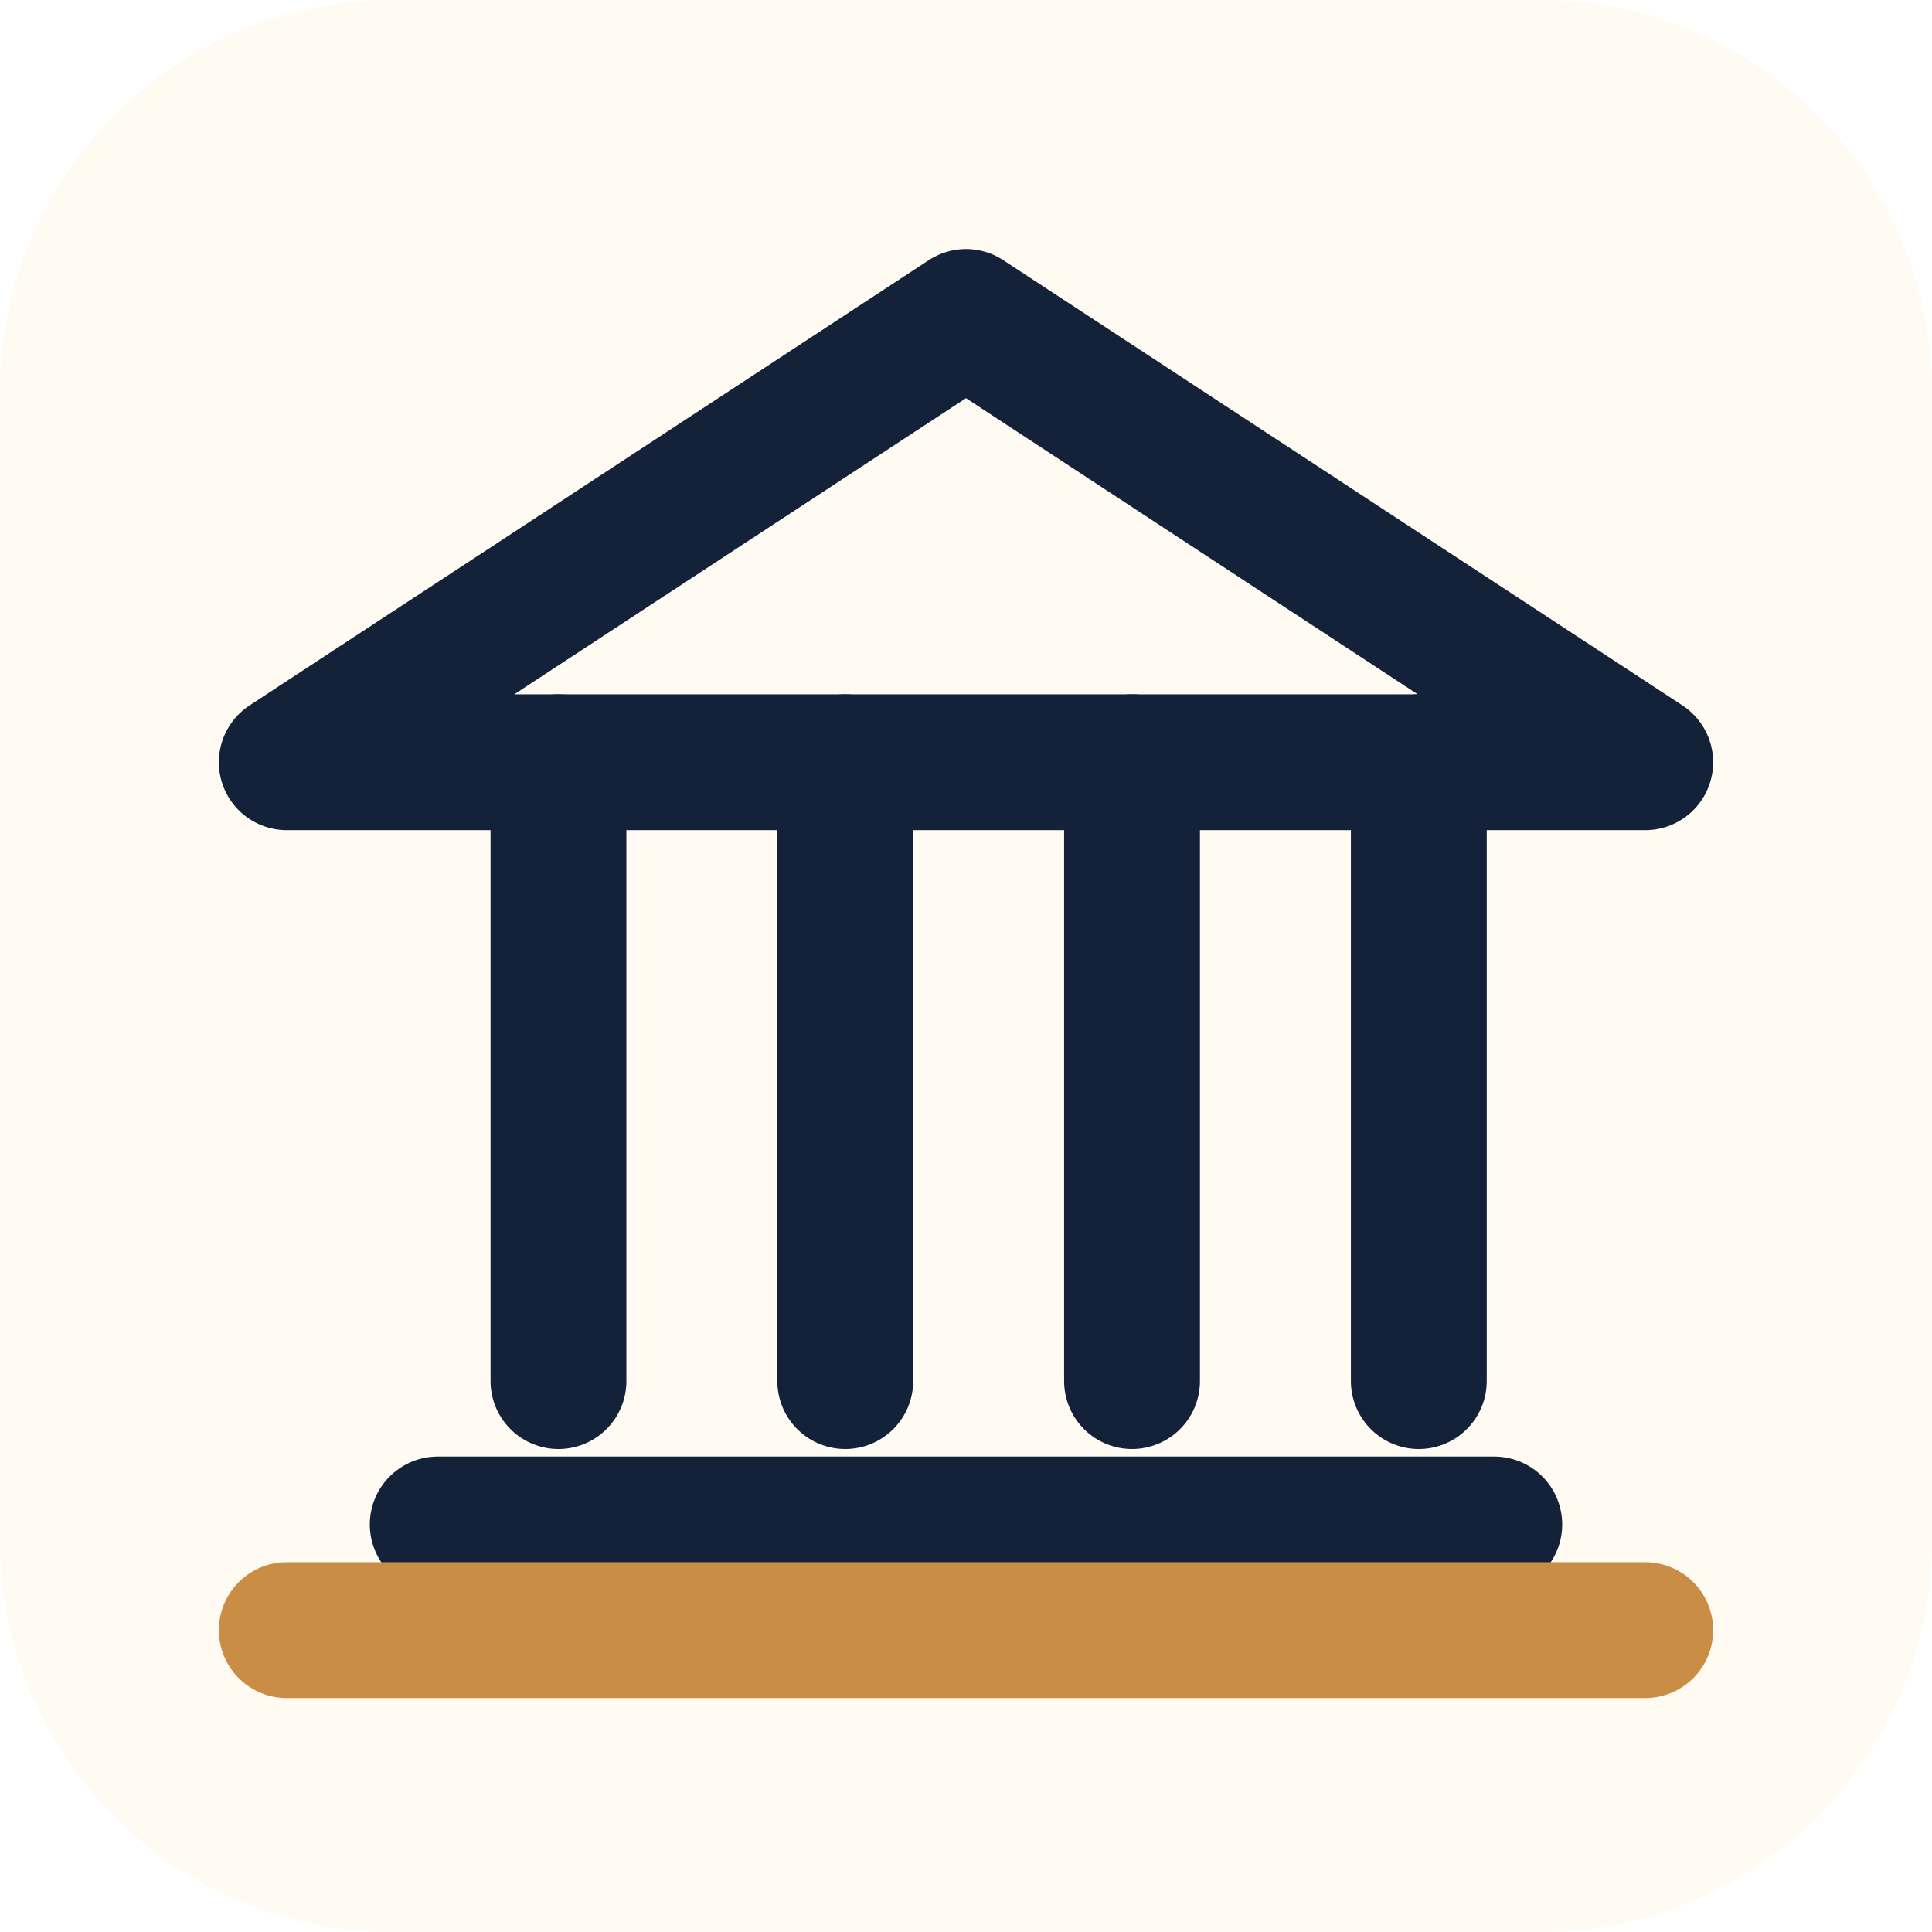
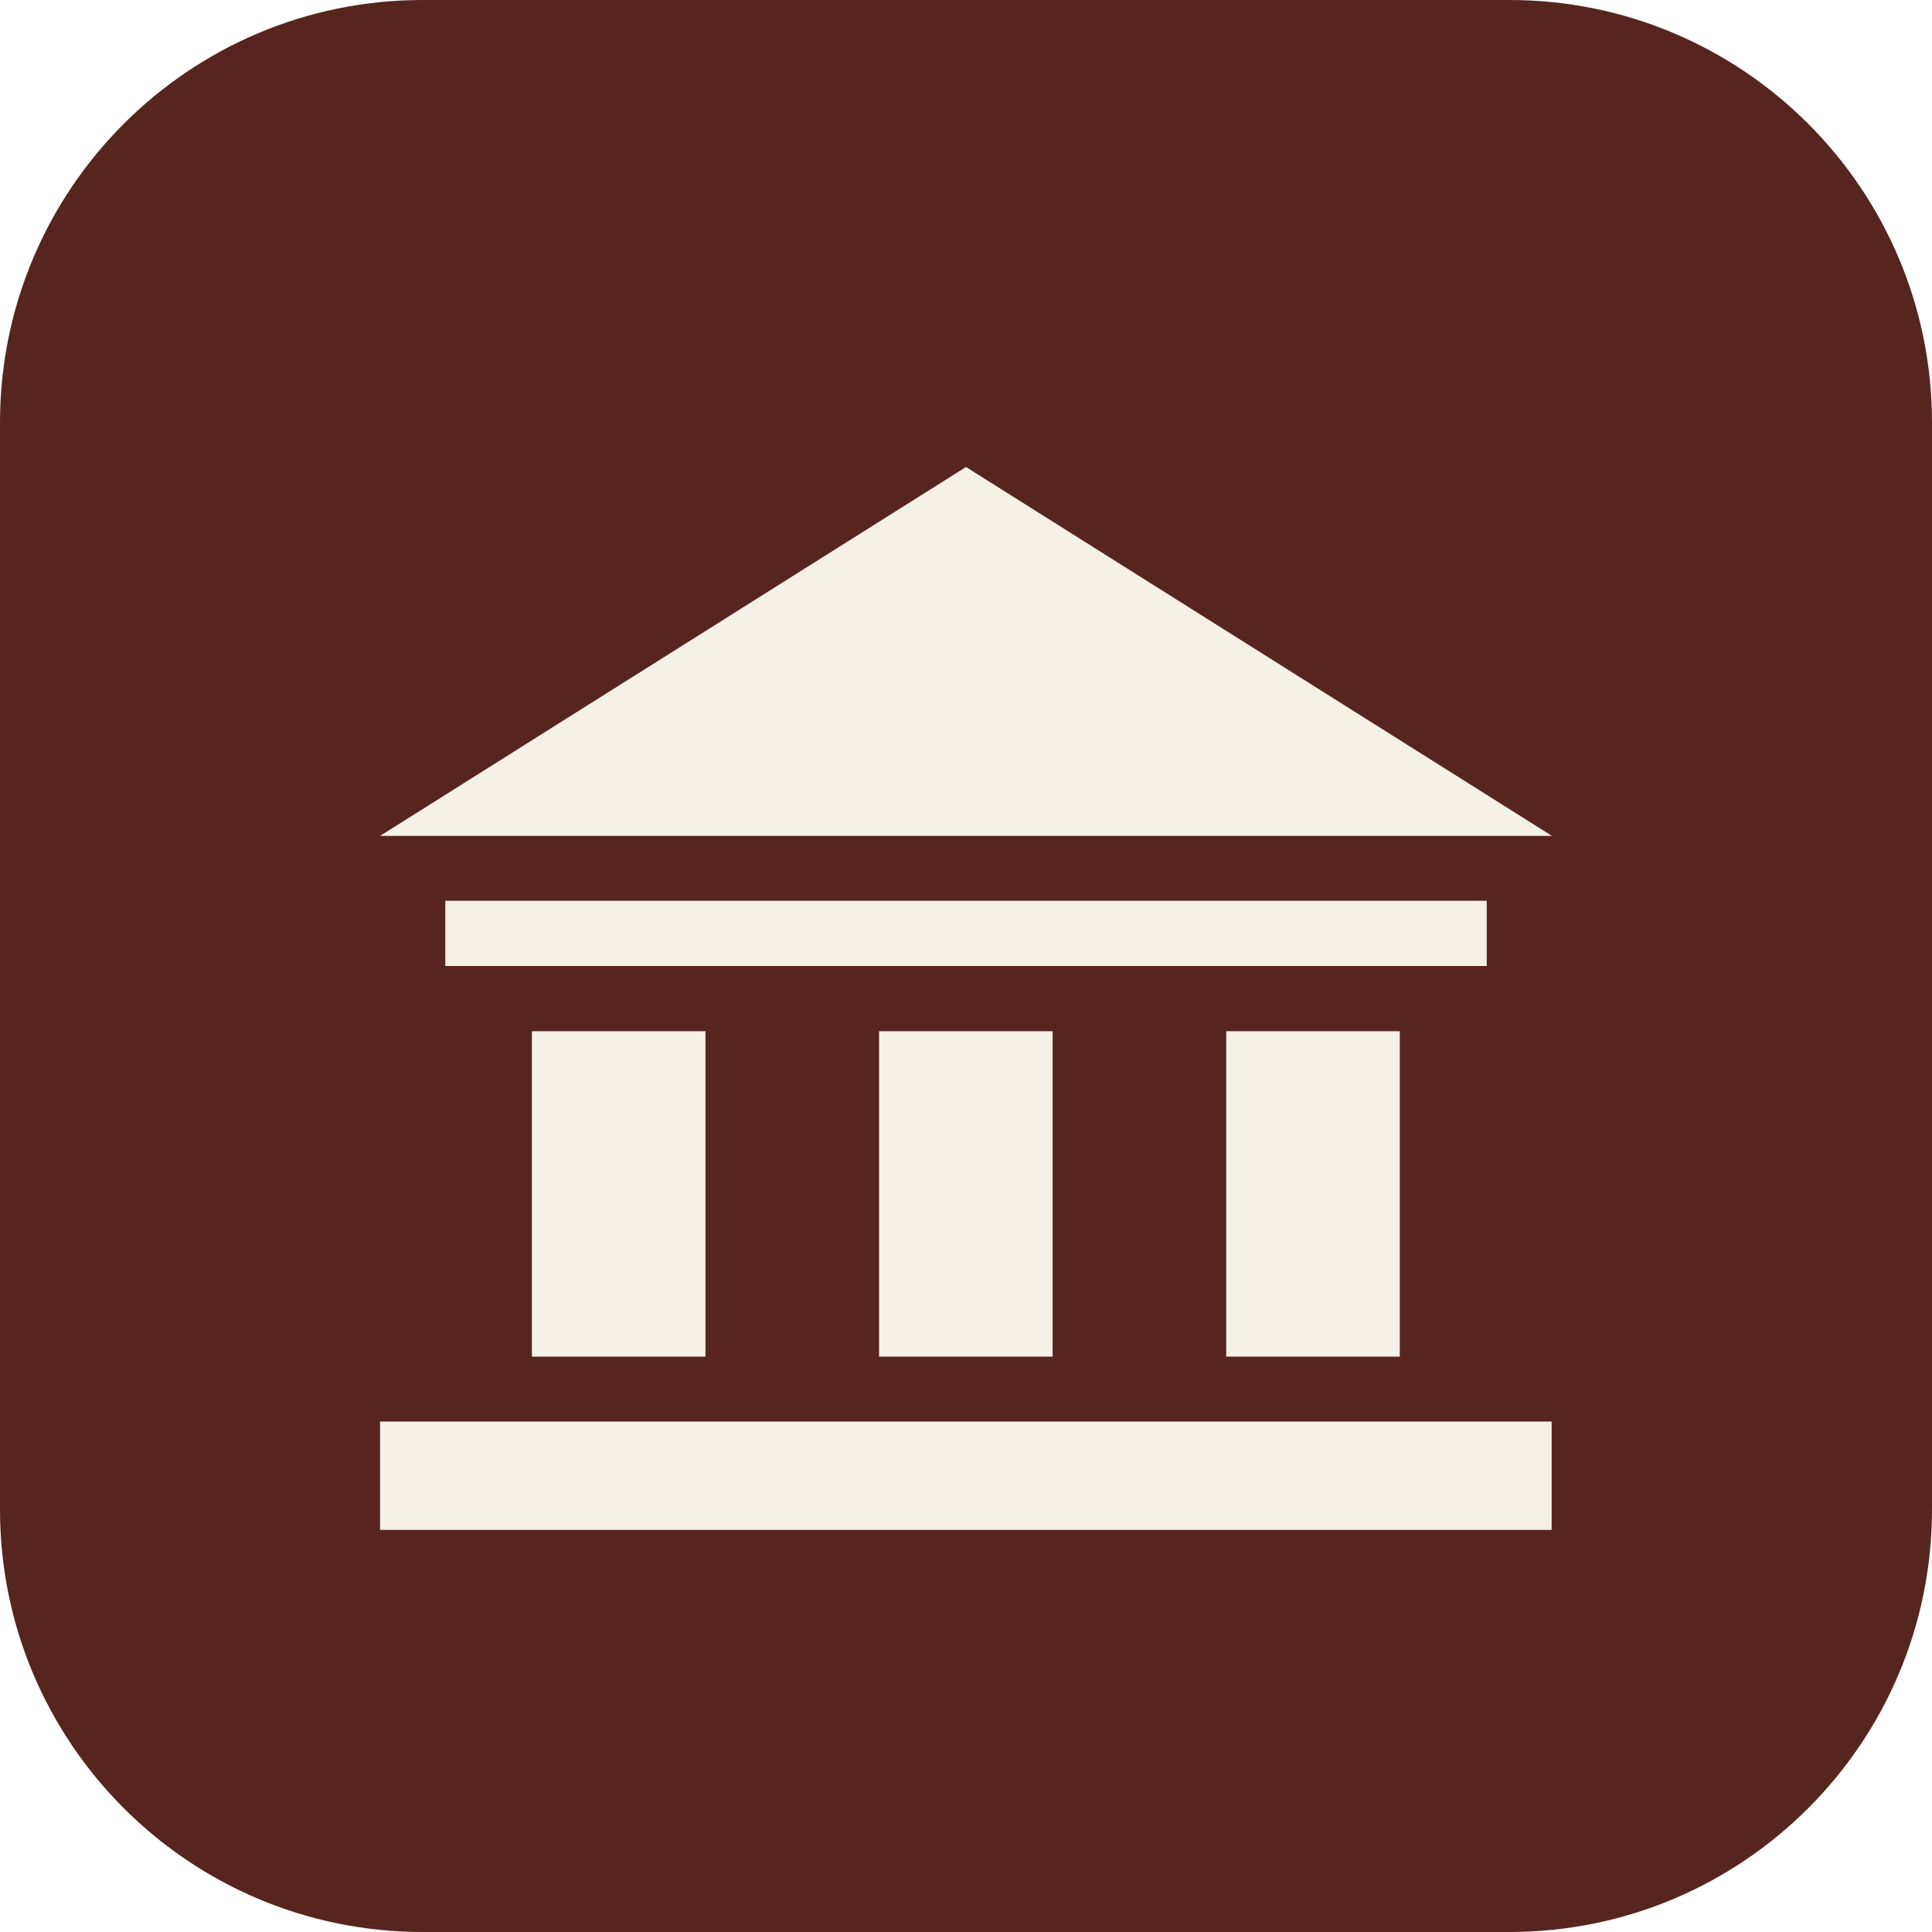
- <svg xmlns="http://www.w3.org/2000/svg" viewBox="0 0 256 256" role="img" aria-label="Immojudis">
-   <rect width="256" height="256" rx="52" fill="#fffaf2" />
-   <path d="M38 101h180L128 42 38 101Z" fill="none" stroke="#132238" stroke-width="18" stroke-linejoin="round" />
-   <path d="M58 202h140M74 101v82M112 101v82M150 101v82M188 101v82" fill="none" stroke="#132238" stroke-width="18" stroke-linecap="round" />
-   <path d="M38 216h180" fill="none" stroke="#c98d45" stroke-width="18" stroke-linecap="round" />
+ <svg xmlns="http://www.w3.org/2000/svg" viewBox="0 0 64 64" role="img" aria-label="Immojudis">
+   <path d="M14 0h36a14 14 0 0 1 14 14v36a14 14 0 0 1-14 14H14A14 14 0 0 1 0 50V14A14 14 0 0 1 14 0Z" fill="#56251e" />
+   <path d="M32 15.47 51.41 27.69H12.59ZM14.75 29.84h34.5v2.16h-34.5ZM17.62 34.16h5.75v10.78h-5.75ZM29.12 34.16h5.75v10.78h-5.75ZM40.62 34.16h5.75v10.78h-5.75ZM12.59 47.09h38.81v3.59h-38.81Z" fill="#f5f1e6" />
</svg>
